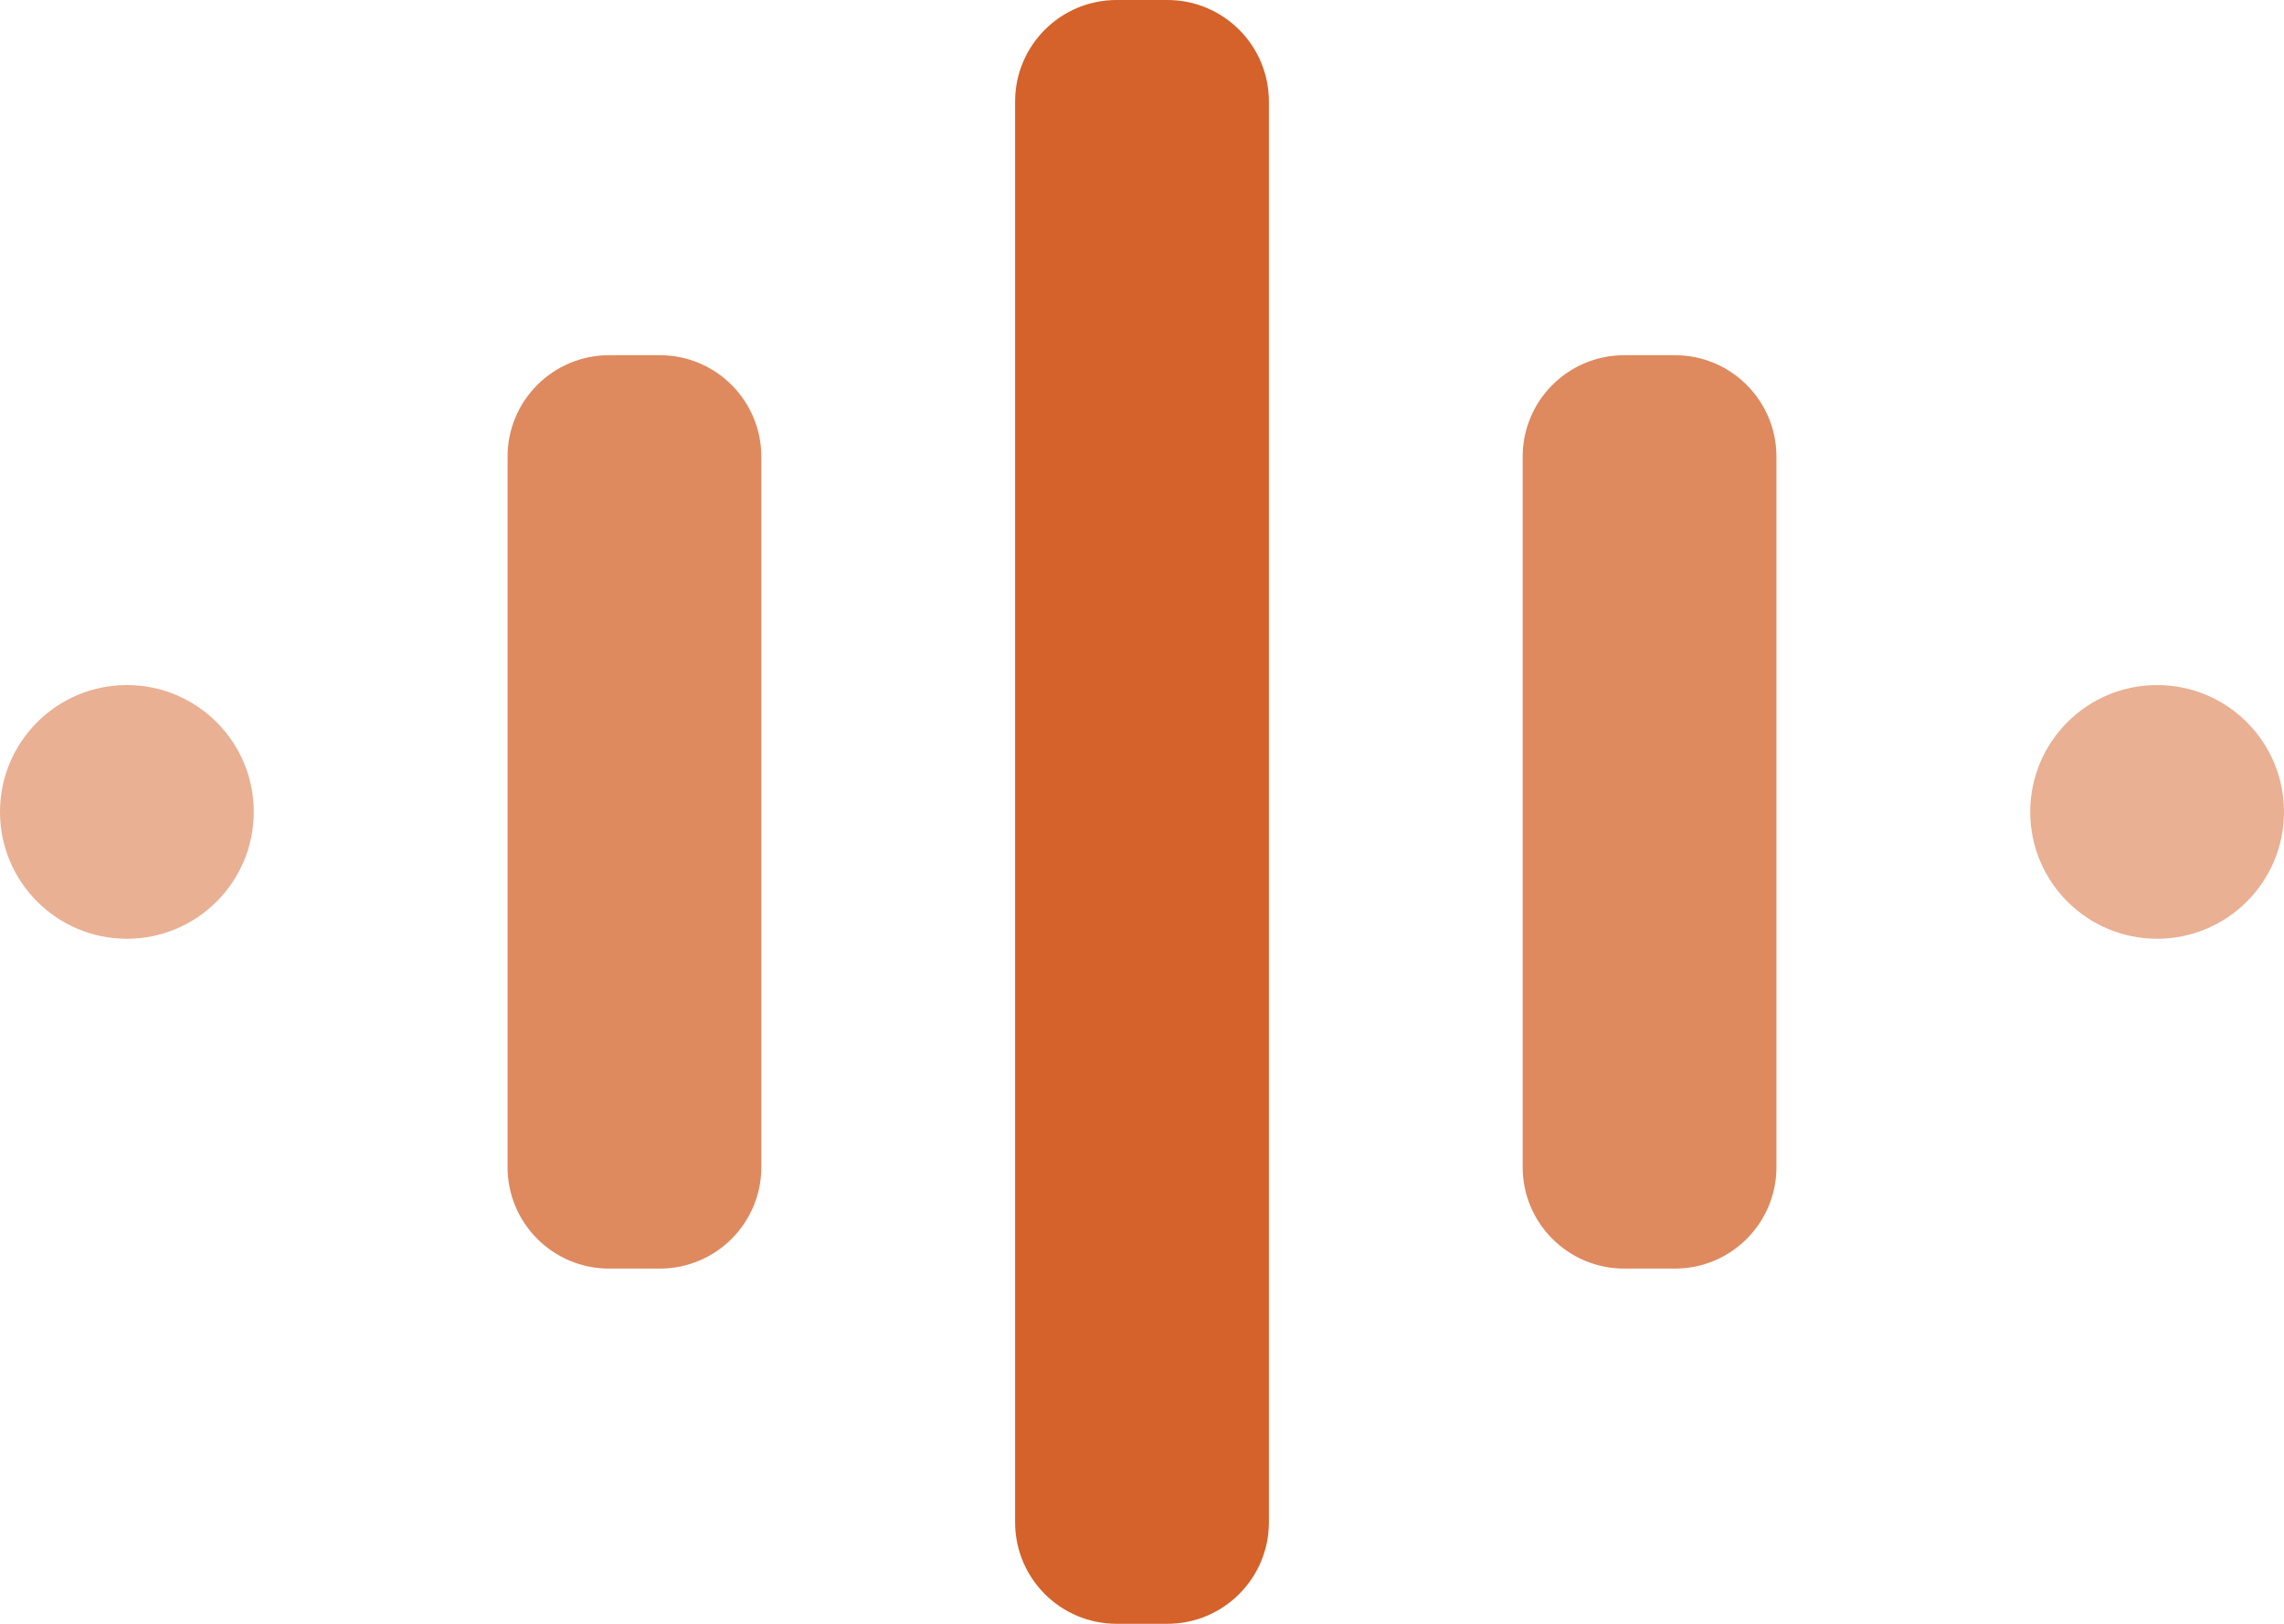
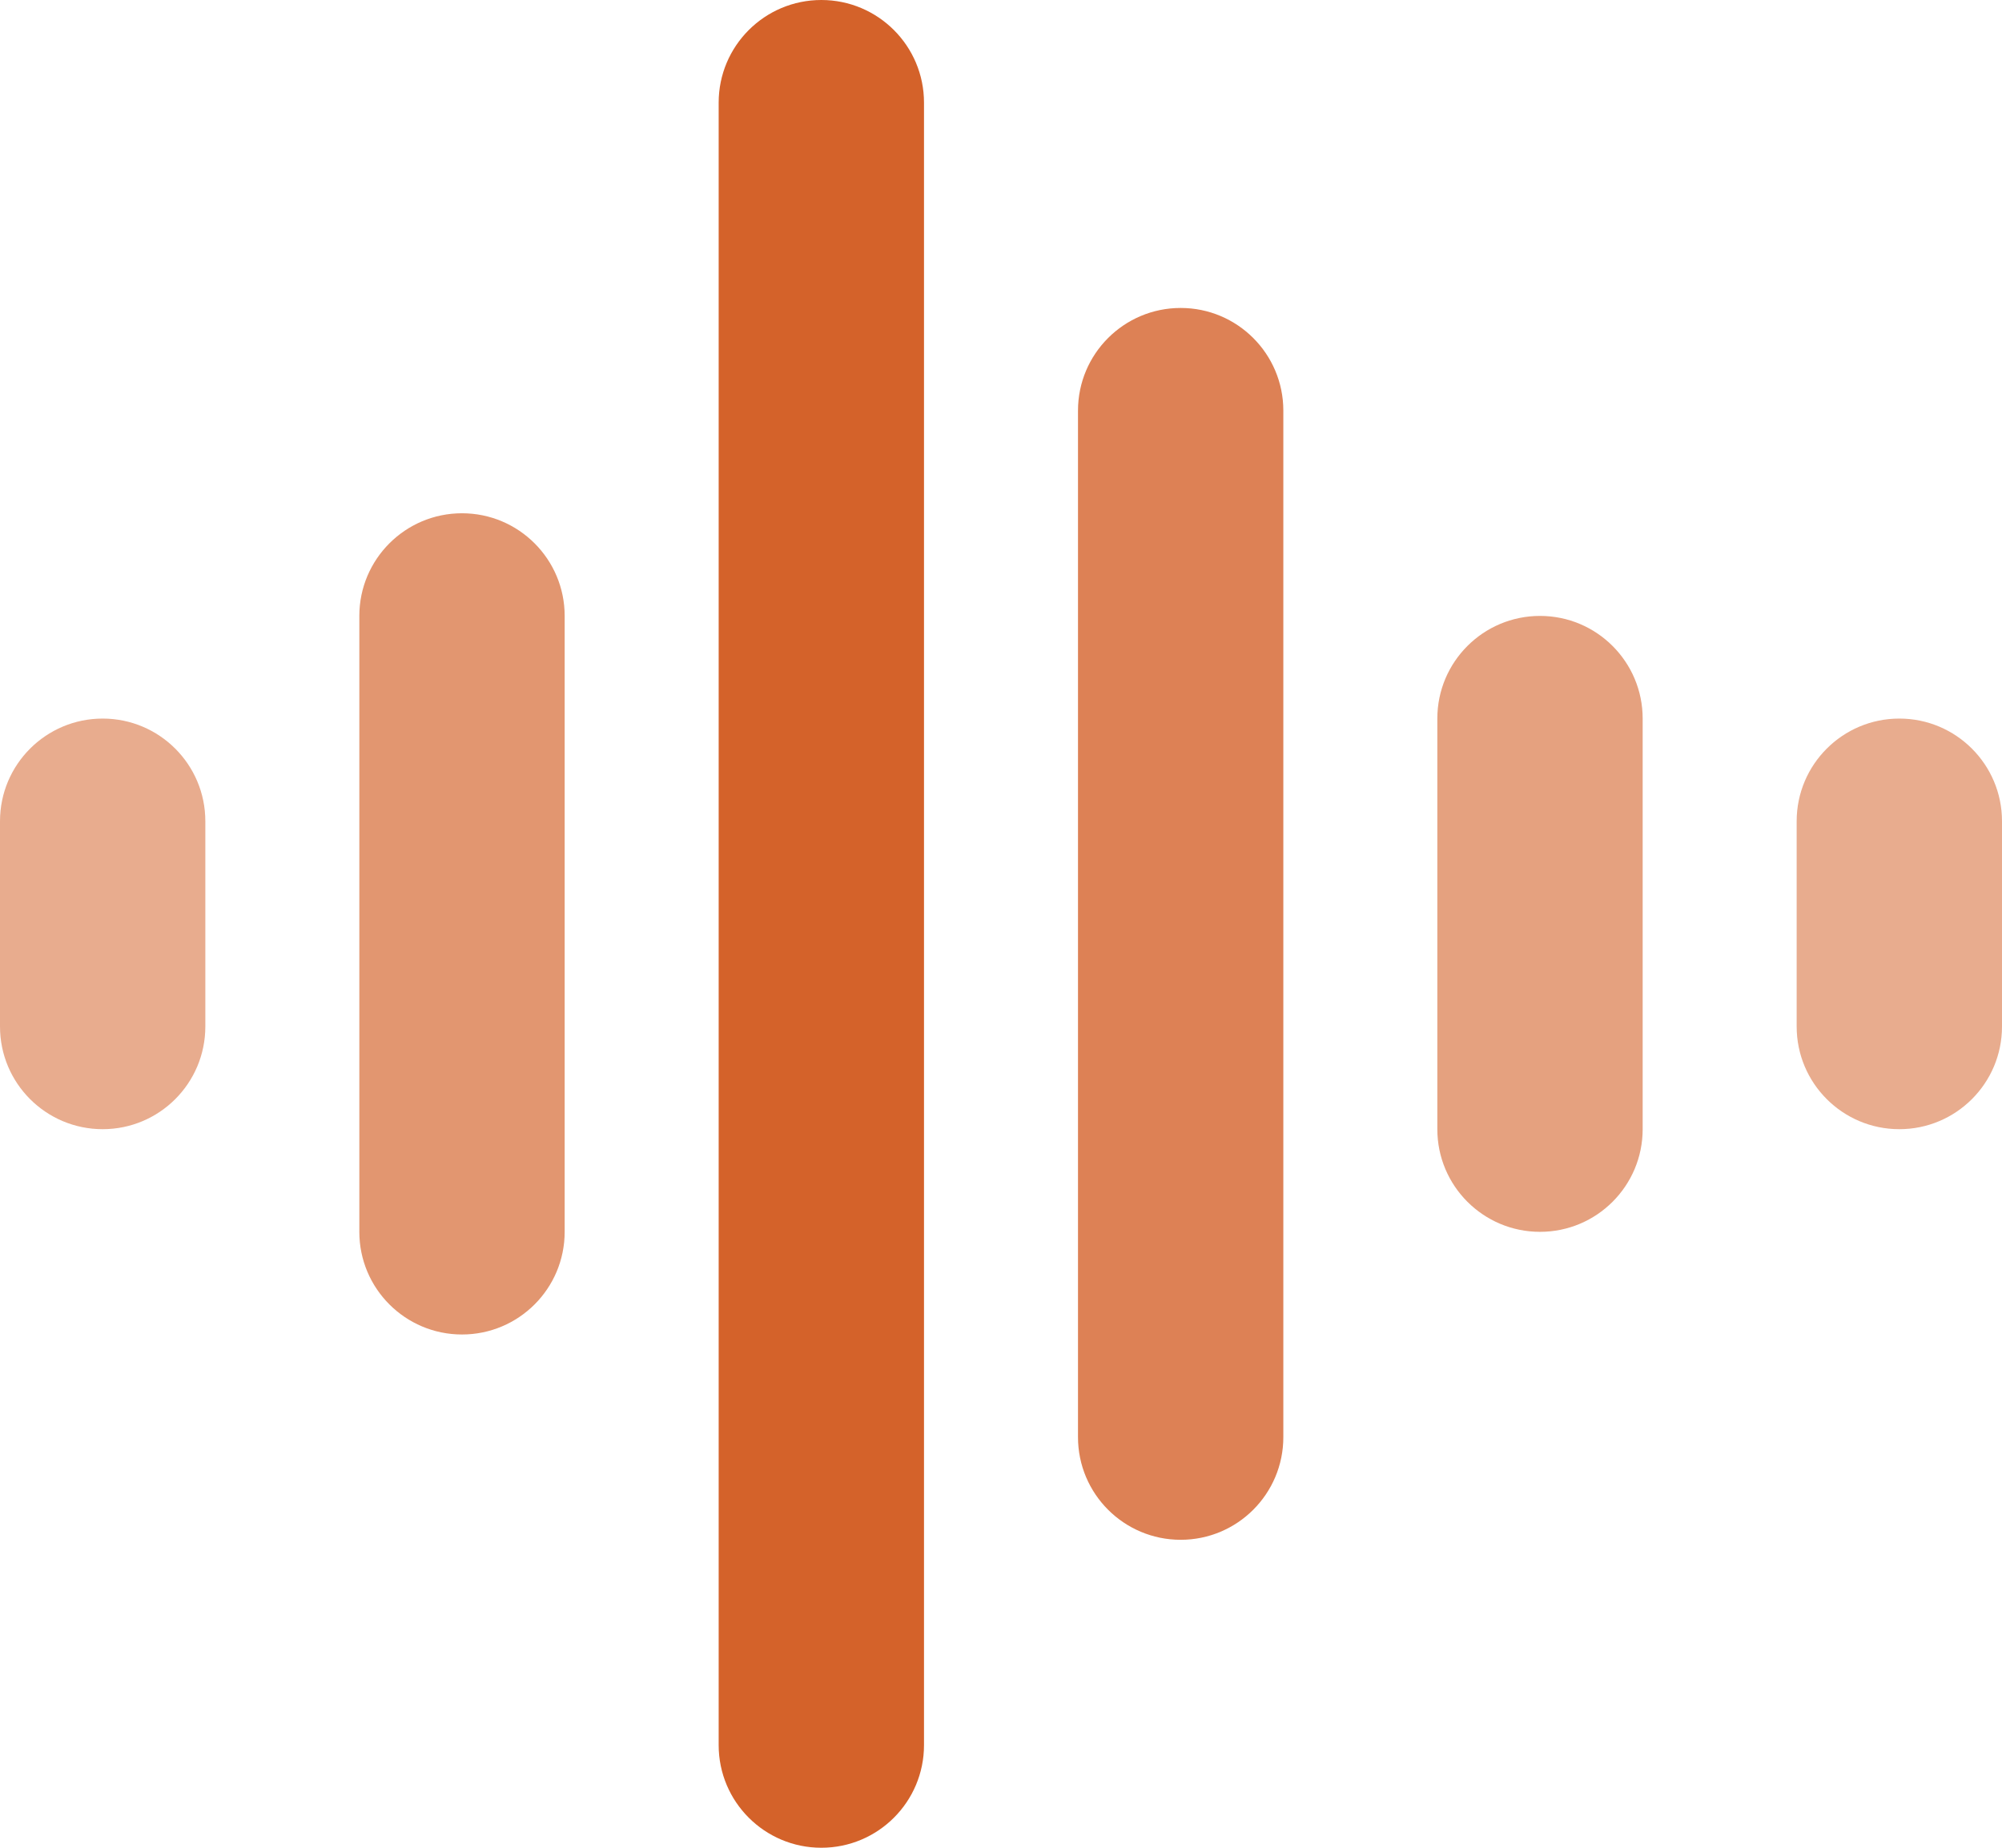
- <svg xmlns="http://www.w3.org/2000/svg" viewBox="0 -32 90 64" width="90" height="64">
-   <rect x="0" y="-5" width="10" height="10" rx="5" fill="#d4622a" opacity="0.5" />
-   <rect x="20" y="-18" width="10" height="36" rx="4" fill="#d4622a" opacity="0.75" />
-   <rect x="40" y="-32" width="10" height="64" rx="4" fill="#d4622a" opacity="1" />
-   <rect x="60" y="-18" width="10" height="36" rx="4" fill="#d4622a" opacity="0.75" />
-   <rect x="80" y="-5" width="10" height="10" rx="5" fill="#d4622a" opacity="0.5" />
+ <svg xmlns="http://www.w3.org/2000/svg" viewBox="0 -36 78 72" width="78" height="72">
+   <rect x="0" y="-8" width="8" height="16" rx="4" fill="#d4622a" opacity="0.53" />
+   <rect x="14" y="-16" width="8" height="32" rx="4" fill="#d4622a" opacity="0.67" />
+   <rect x="28" y="-36" width="8" height="72" rx="4" fill="#d4622a" opacity="1" />
+   <rect x="42" y="-24" width="8" height="48" rx="4" fill="#d4622a" opacity="0.8" />
+   <rect x="56" y="-12" width="8" height="24" rx="4" fill="#d4622a" opacity="0.6" />
+   <rect x="70" y="-8" width="8" height="16" rx="4" fill="#d4622a" opacity="0.53" />
</svg>
